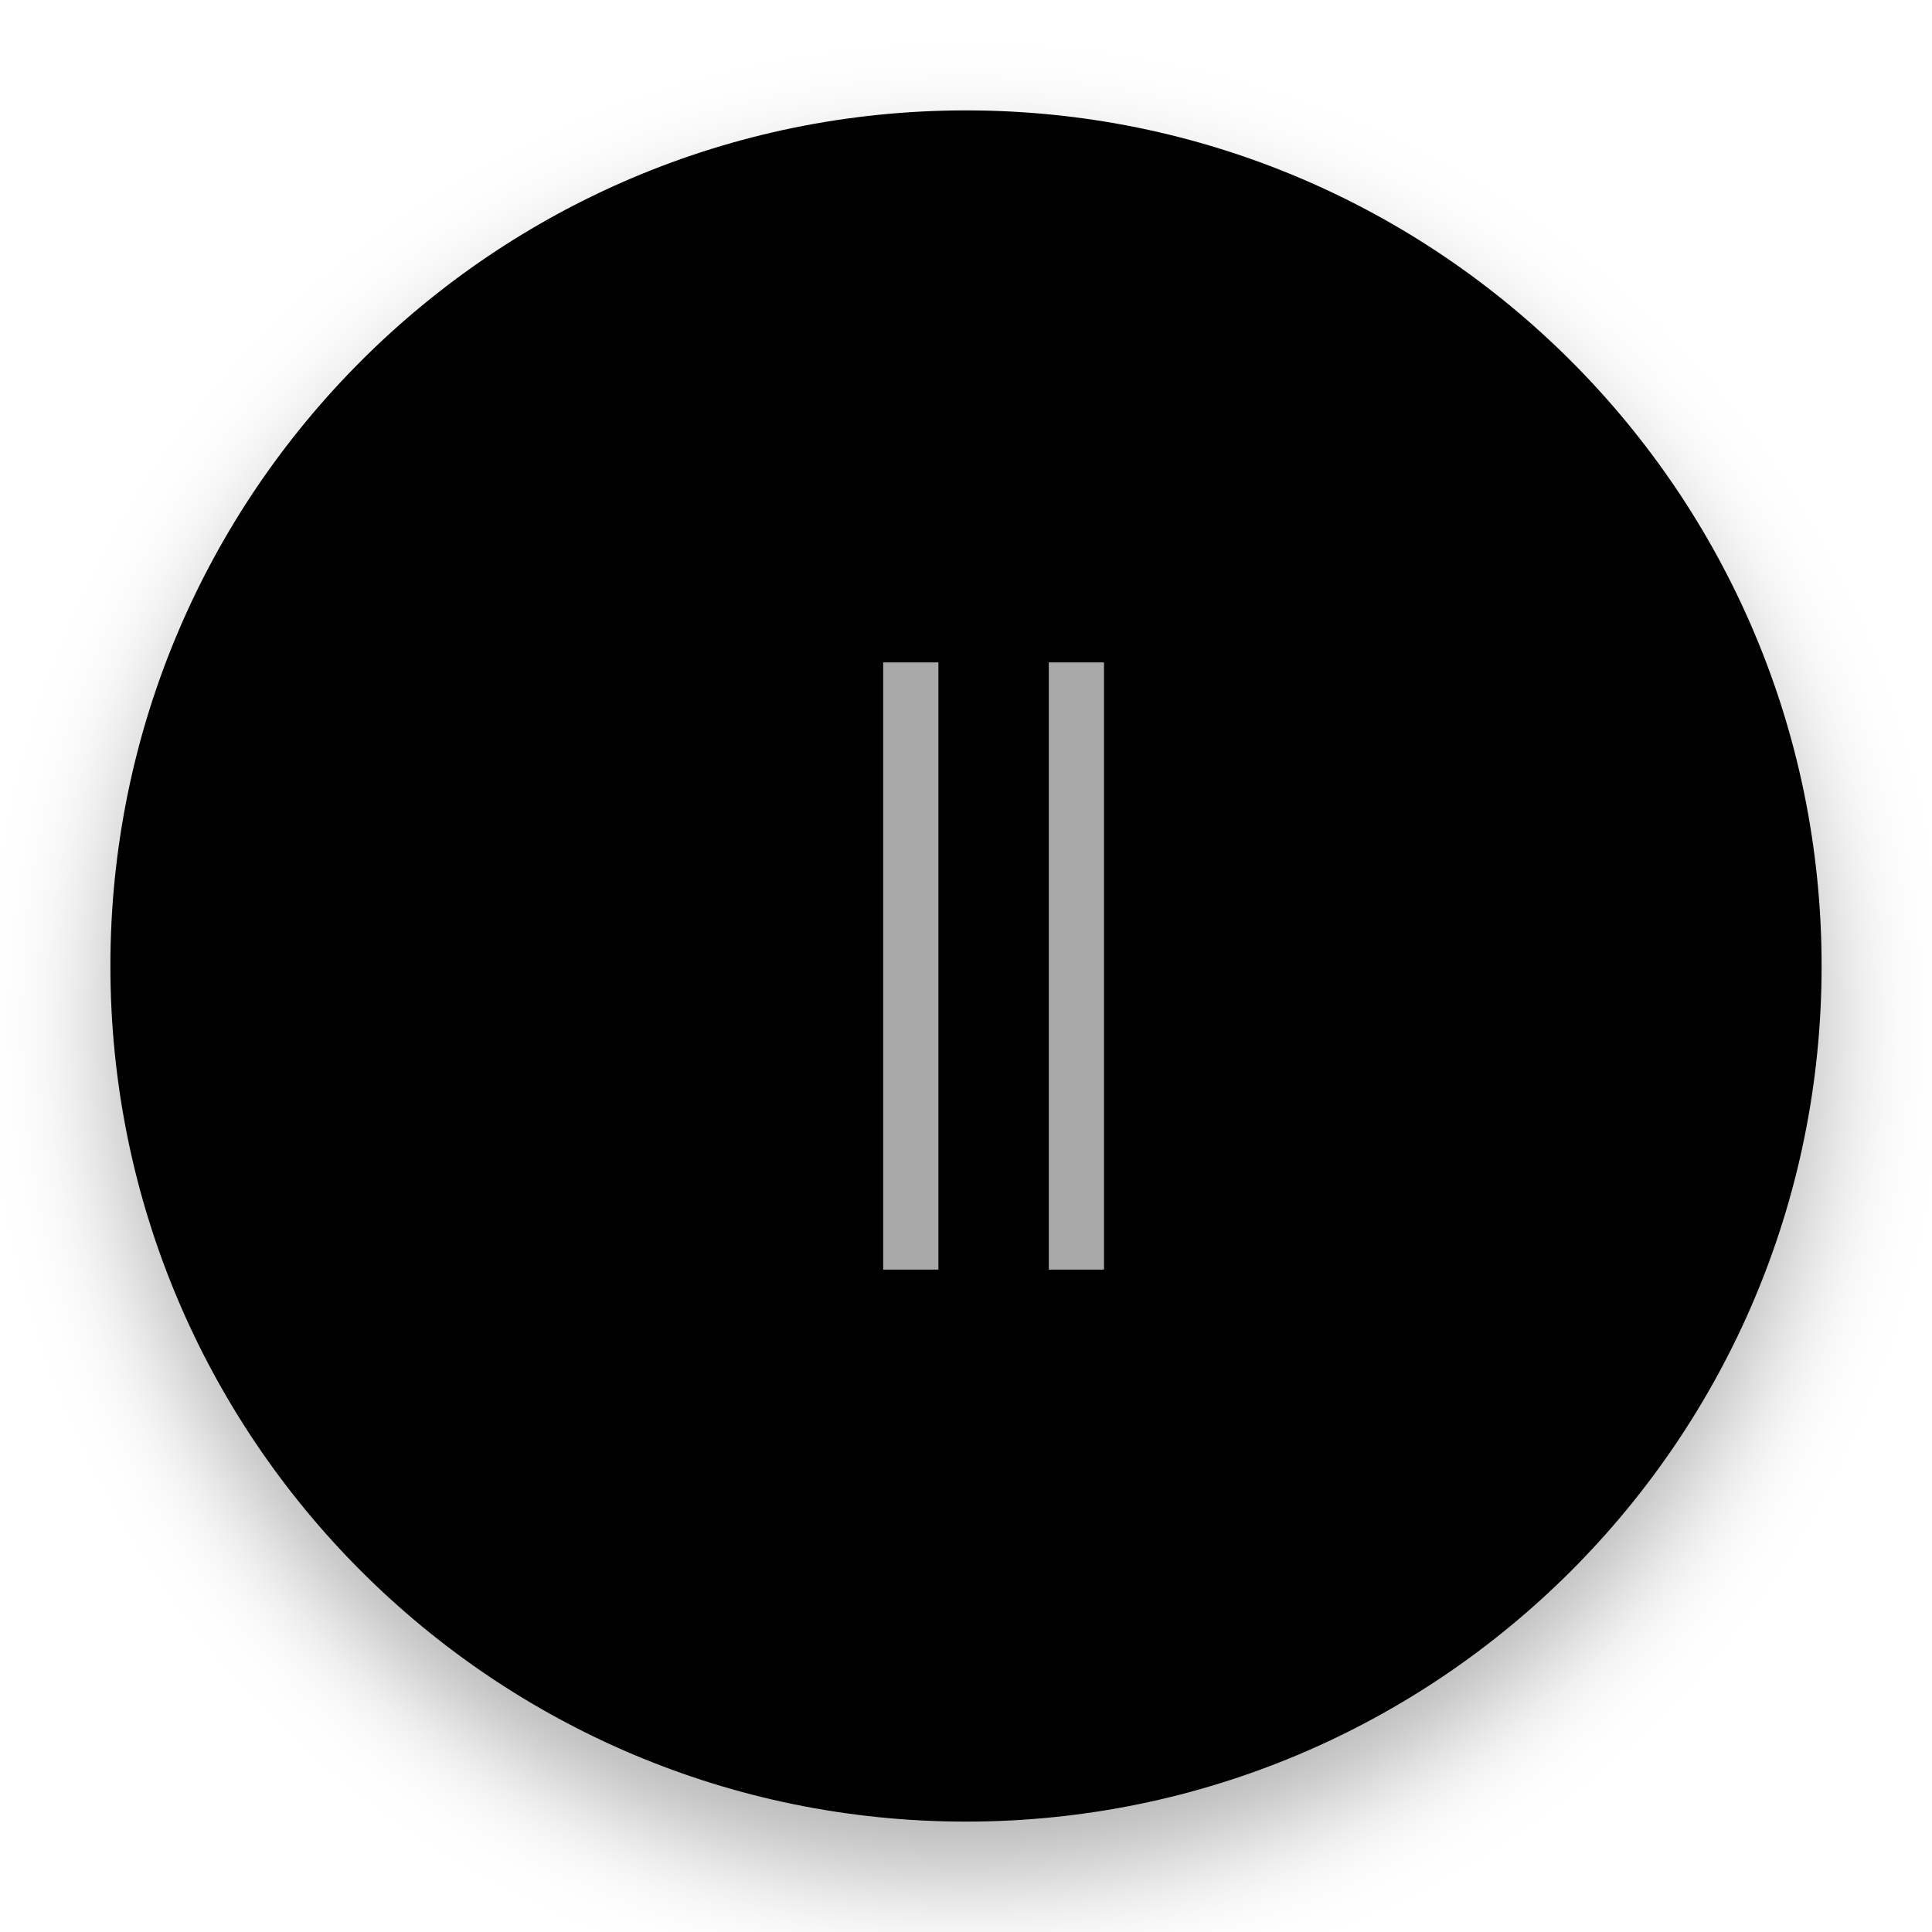
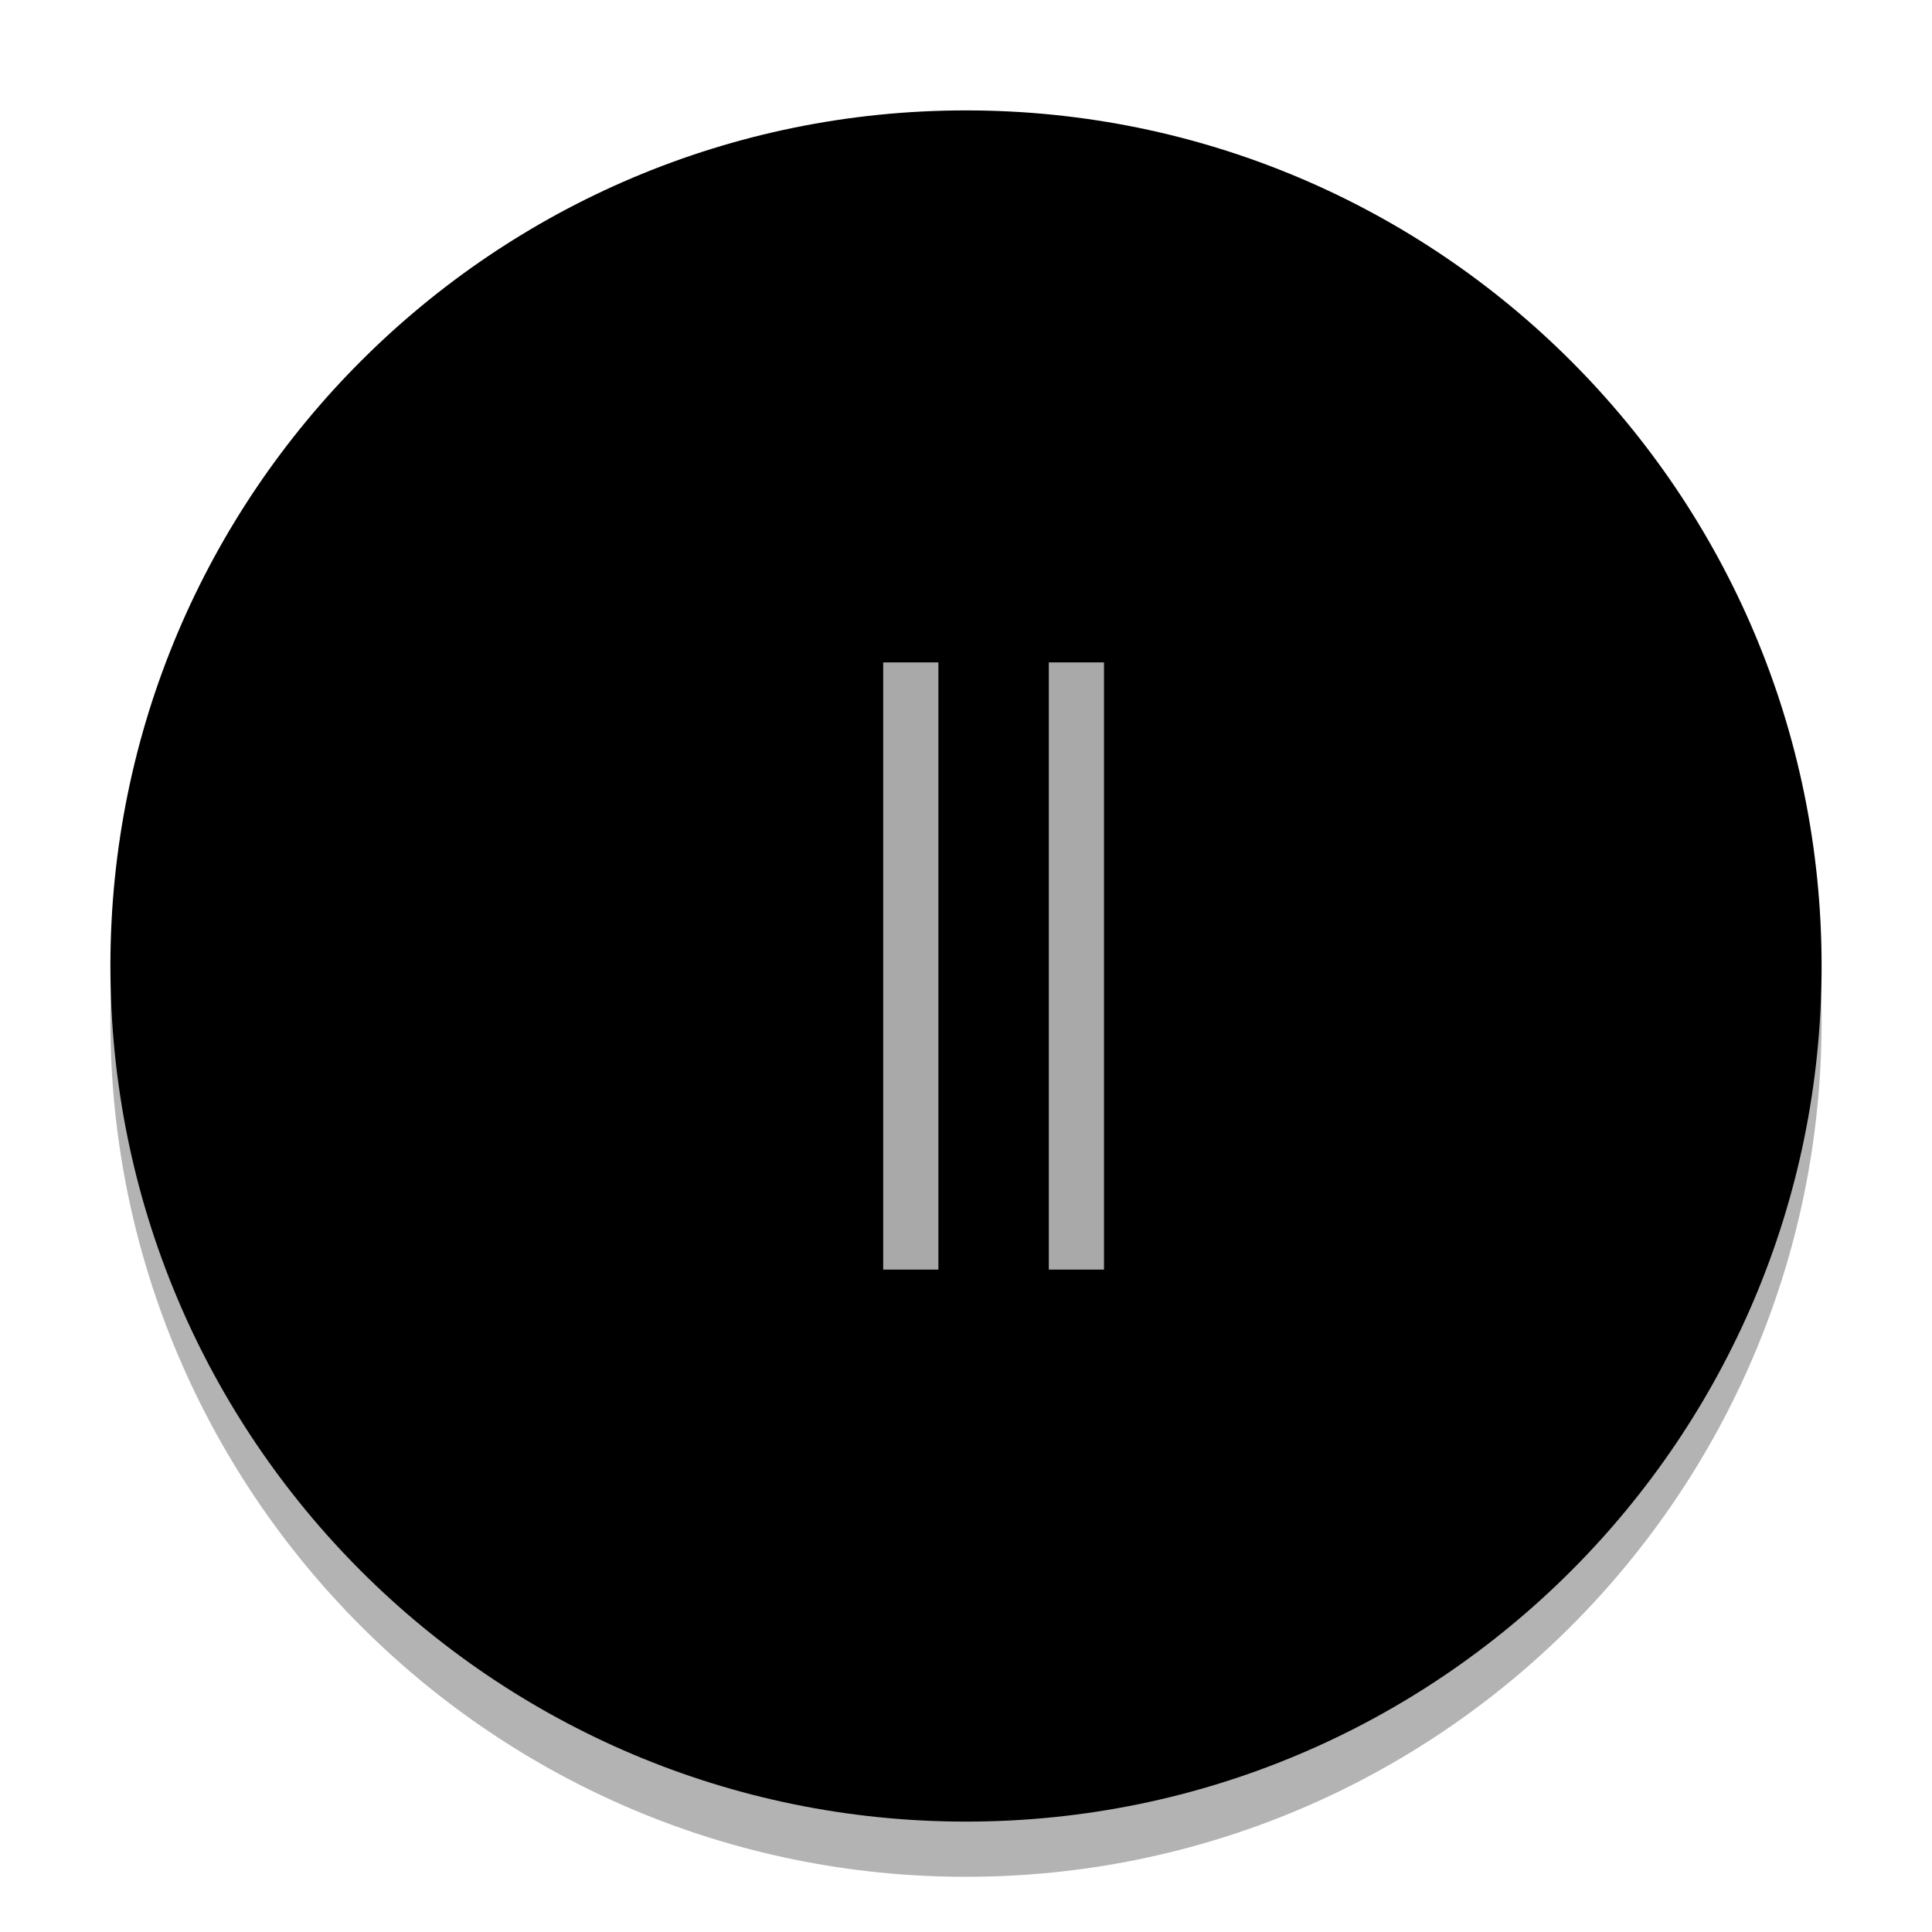
<svg xmlns="http://www.w3.org/2000/svg" version="1.1" width="35px" height="35px" viewBox="0 0 35 35">
  <defs>
    <filter id="f1">
      <feGaussianBlur in="SourceGraphic" stdDeviation="1" />
    </filter>
  </defs>
-   <circle cx="17.5" cy="18.5" fill="#000000" opacity="0.3" r="15.5" filter="url(#f1)" />
+   <circle cx="17.5" cy="18.5" fill="#000000" opacity="0.3" r="15.5" filter="api_url(#f1)" />
  <circle cx="17.5" cy="17.5" fill="#000000" r="15.5" />
  <line x1="16.5" y1="12" x2="16.5" y2="23" stroke="#A9A9A9" />
  <line x1="19.5" y1="12" x2="19.5" y2="23" stroke="#A9A9A9" />
</svg>
